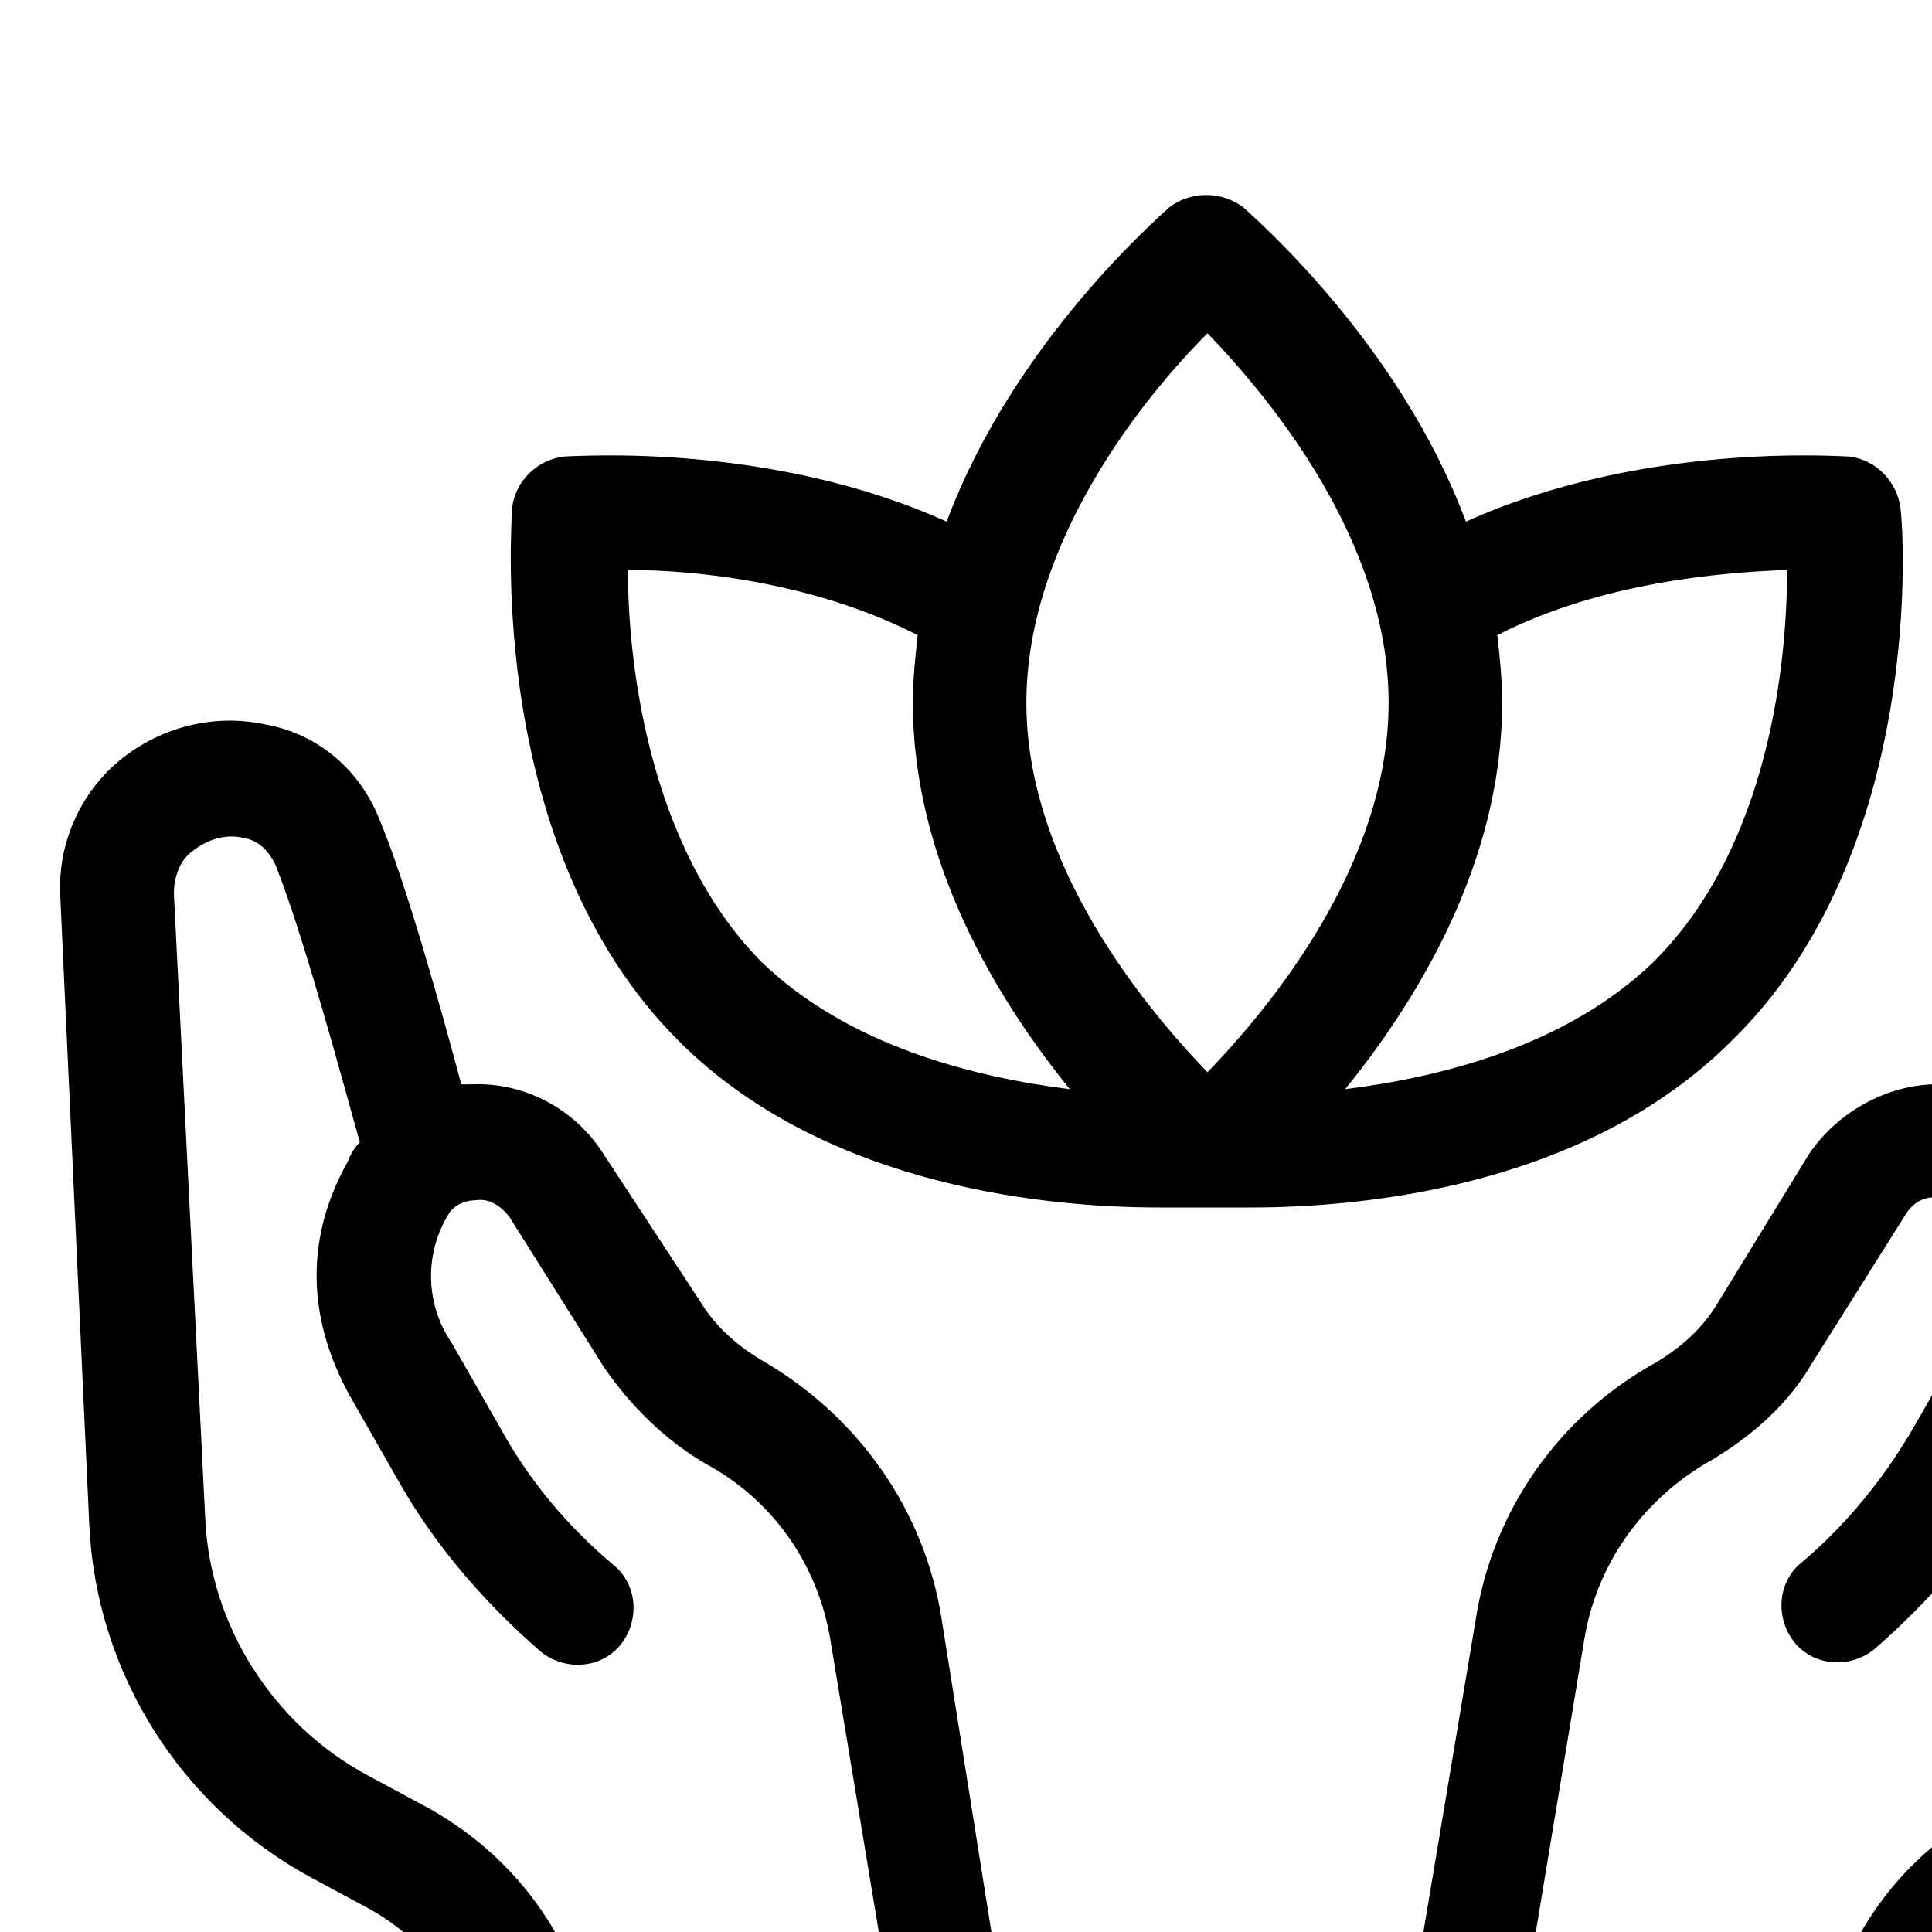
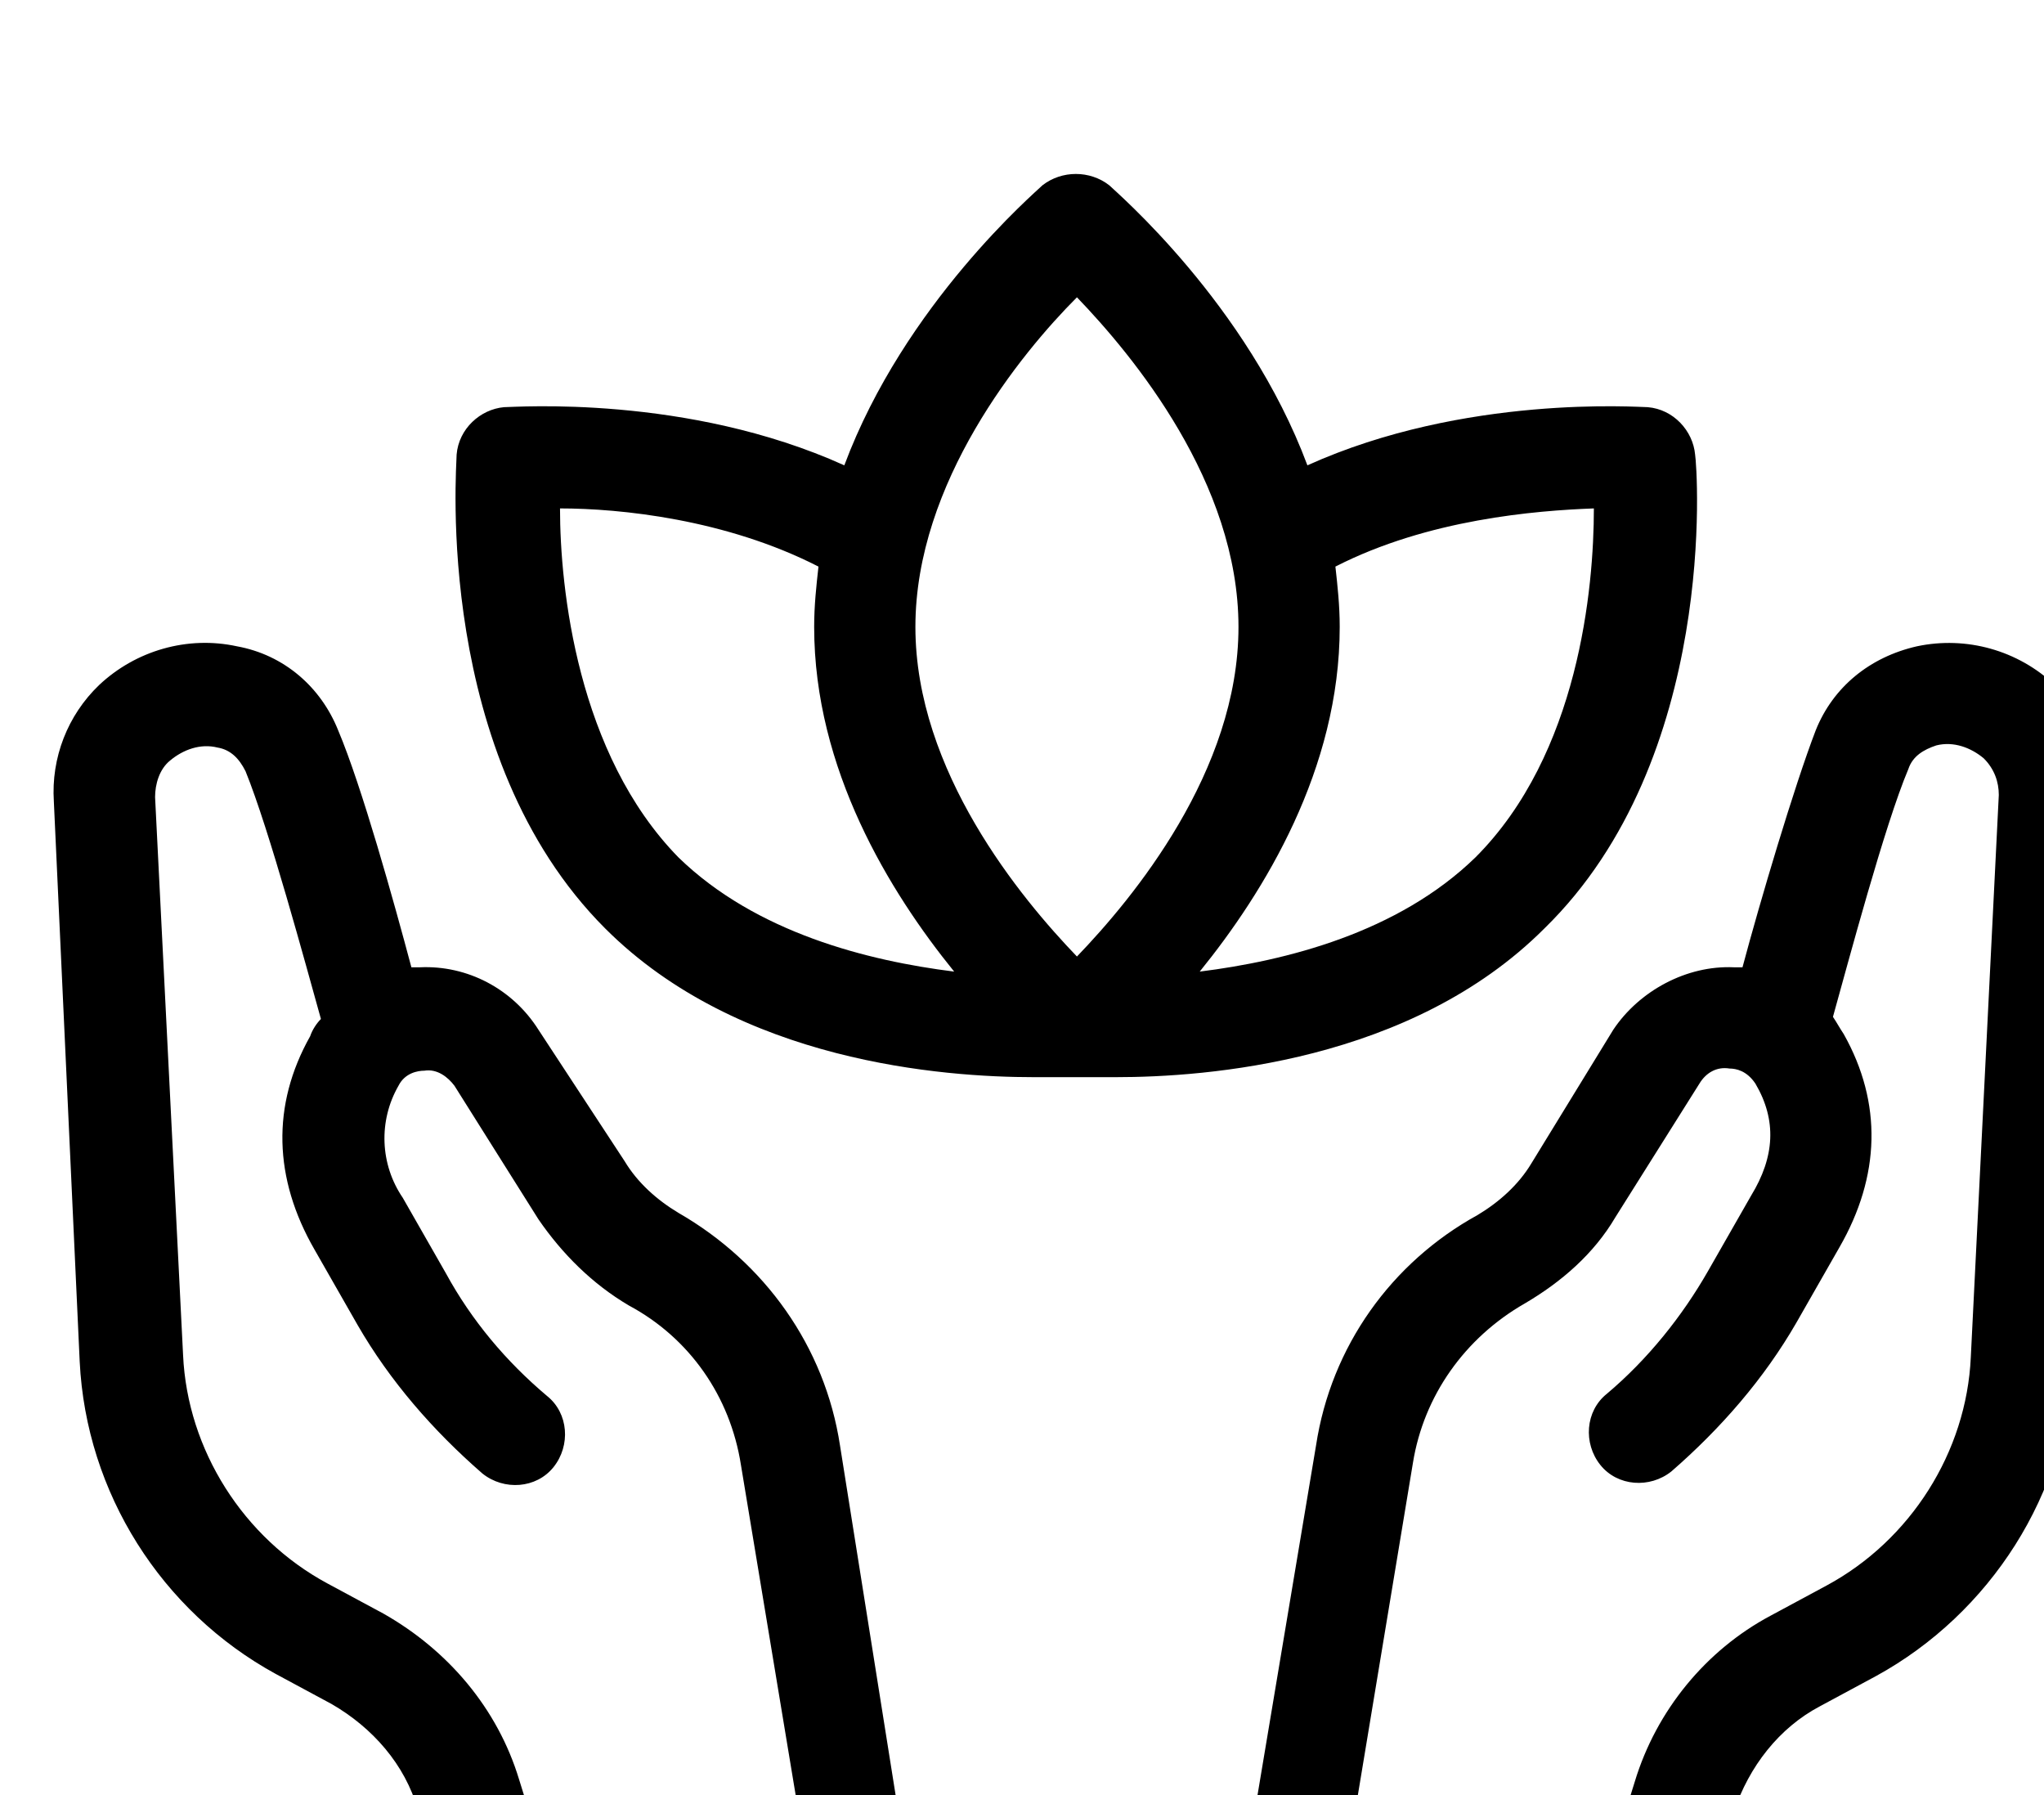
- <svg xmlns="http://www.w3.org/2000/svg" xml:space="preserve" viewBox="0 0 80 80">
+ <svg xmlns="http://www.w3.org/2000/svg" xml:space="preserve">
  <g>
    <path d="M78.7 21.1c-.1-1.1-1-2.1-2.2-2.2-.4 0-8.5-.6-15.8 2.7-2.8-7.5-8.9-12.7-9.2-13-.9-.7-2.2-.7-3.1 0-.3.3-6.4 5.5-9.2 13-7.3-3.3-15.3-2.7-15.8-2.7-1.1.1-2.1 1-2.2 2.2 0 .6-1.1 14 6.9 22C34.3 49.3 43.8 50 48 50h3.8c4.2 0 13.7-.7 19.9-6.9 8.1-7.9 7.1-21.4 7-22zM31.5 39.8C26.8 35 26 27.3 26 23.6c2.8 0 7.7.5 12 2.7-.1.9-.2 1.8-.2 2.8 0 6.6 3.5 12.3 6.5 16-4-.5-9.2-1.8-12.8-5.3zM50 44.4c-2.6-2.7-7.5-8.6-7.5-15.3s4.9-12.7 7.5-15.3c2.6 2.7 7.5 8.6 7.5 15.3S52.6 41.7 50 44.4zm5.7.7c3-3.7 6.5-9.4 6.5-16 0-1-.1-1.9-.2-2.8 4.3-2.2 9.3-2.6 12-2.7 0 3.7-.7 11.4-5.5 16.2-3.6 3.5-8.8 4.8-12.8 5.3zM31.5 56.3c-1-.6-1.9-1.4-2.5-2.4l-4-6.1c-1.2-1.9-3.3-3-5.5-2.9h-.4c-.8-3-2.3-8.4-3.4-11-.8-2-2.5-3.5-4.7-3.9-2.3-.5-4.7.2-6.4 1.8a6.87 6.87 0 0 0-2.1 5.4l1.2 26c.3 6.1 3.8 11.6 9.1 14.5l2.6 1.4c1.9 1.1 3.4 2.8 4 4.9l1.9 6.1c.3 1 1.2 1.7 2.3 1.7h16.6c.7 0 1.4-.3 1.8-.8.4-.5.6-1.2.5-1.9l-3.5-22c-.7-4.6-3.5-8.5-7.5-10.8zm-6 30.8-1.4-4.5c-1-3.3-3.3-6-6.3-7.7l-2.6-1.4c-3.9-2.1-6.5-6.2-6.7-10.6L7.2 37c0-.6.2-1.3.7-1.7.6-.5 1.4-.8 2.2-.6.6.1 1 .5 1.3 1.1 1.1 2.7 2.8 9 3.5 11.5-.2.2-.4.5-.5.8-1.8 3.2-1.7 6.6.2 9.9l2 3.5c1.5 2.6 3.5 4.9 5.8 6.9 1 .8 2.5.7 3.3-.3.8-1 .7-2.5-.3-3.3-1.9-1.6-3.5-3.5-4.7-5.7l-2-3.5a4.9 4.9 0 0 1-.2-5.2c.3-.6.9-.7 1.2-.7.6-.1 1.1.3 1.4.7l3.9 6.2c1.1 1.6 2.5 3 4.2 4 2.8 1.5 4.7 4.2 5.2 7.4l3.2 19.3H25.5zm69.9-55.3A7.16 7.16 0 0 0 89 30c-2.2.5-3.9 1.9-4.7 3.9-1 2.6-2.6 8-3.4 11h-.4c-2.2-.1-4.4 1.1-5.6 2.9L71.1 54c-.6 1-1.5 1.8-2.5 2.4-4 2.2-6.8 6.1-7.5 10.7l-3.7 22.1c-.1.7.1 1.4.5 1.9.5.5 1.1.8 1.8.8h16.6c1 0 2-.7 2.3-1.7l1.9-6.1c.7-2.1 2.1-3.9 4-4.9l2.6-1.4c5.3-2.9 8.9-8.5 9.1-14.5l1.2-26c.2-2.1-.6-4.1-2-5.5zM91.5 63c-.2 4.4-2.8 8.5-6.7 10.6L82.2 75c-3 1.6-5.3 4.4-6.3 7.7l-1.4 4.5H62.4l3.2-19.3c.5-3.1 2.4-5.8 5.2-7.4 1.7-1 3.2-2.3 4.2-4l3.9-6.2c.3-.5.8-.8 1.4-.7.3 0 .8.1 1.2.7 1 1.7.9 3.4-.2 5.2l-2 3.5c-1.2 2.1-2.8 4.1-4.7 5.7-1 .8-1.1 2.3-.3 3.3s2.3 1.1 3.3.3c2.3-2 4.3-4.3 5.8-6.9l2-3.5c1.9-3.3 2-6.7.2-9.9-.2-.3-.3-.5-.5-.8.7-2.5 2.4-8.9 3.5-11.5.2-.6.7-.9 1.3-1.1.8-.2 1.6.1 2.2.6.5.5.7 1.1.7 1.7L91.5 63z" />
  </g>
</svg>
